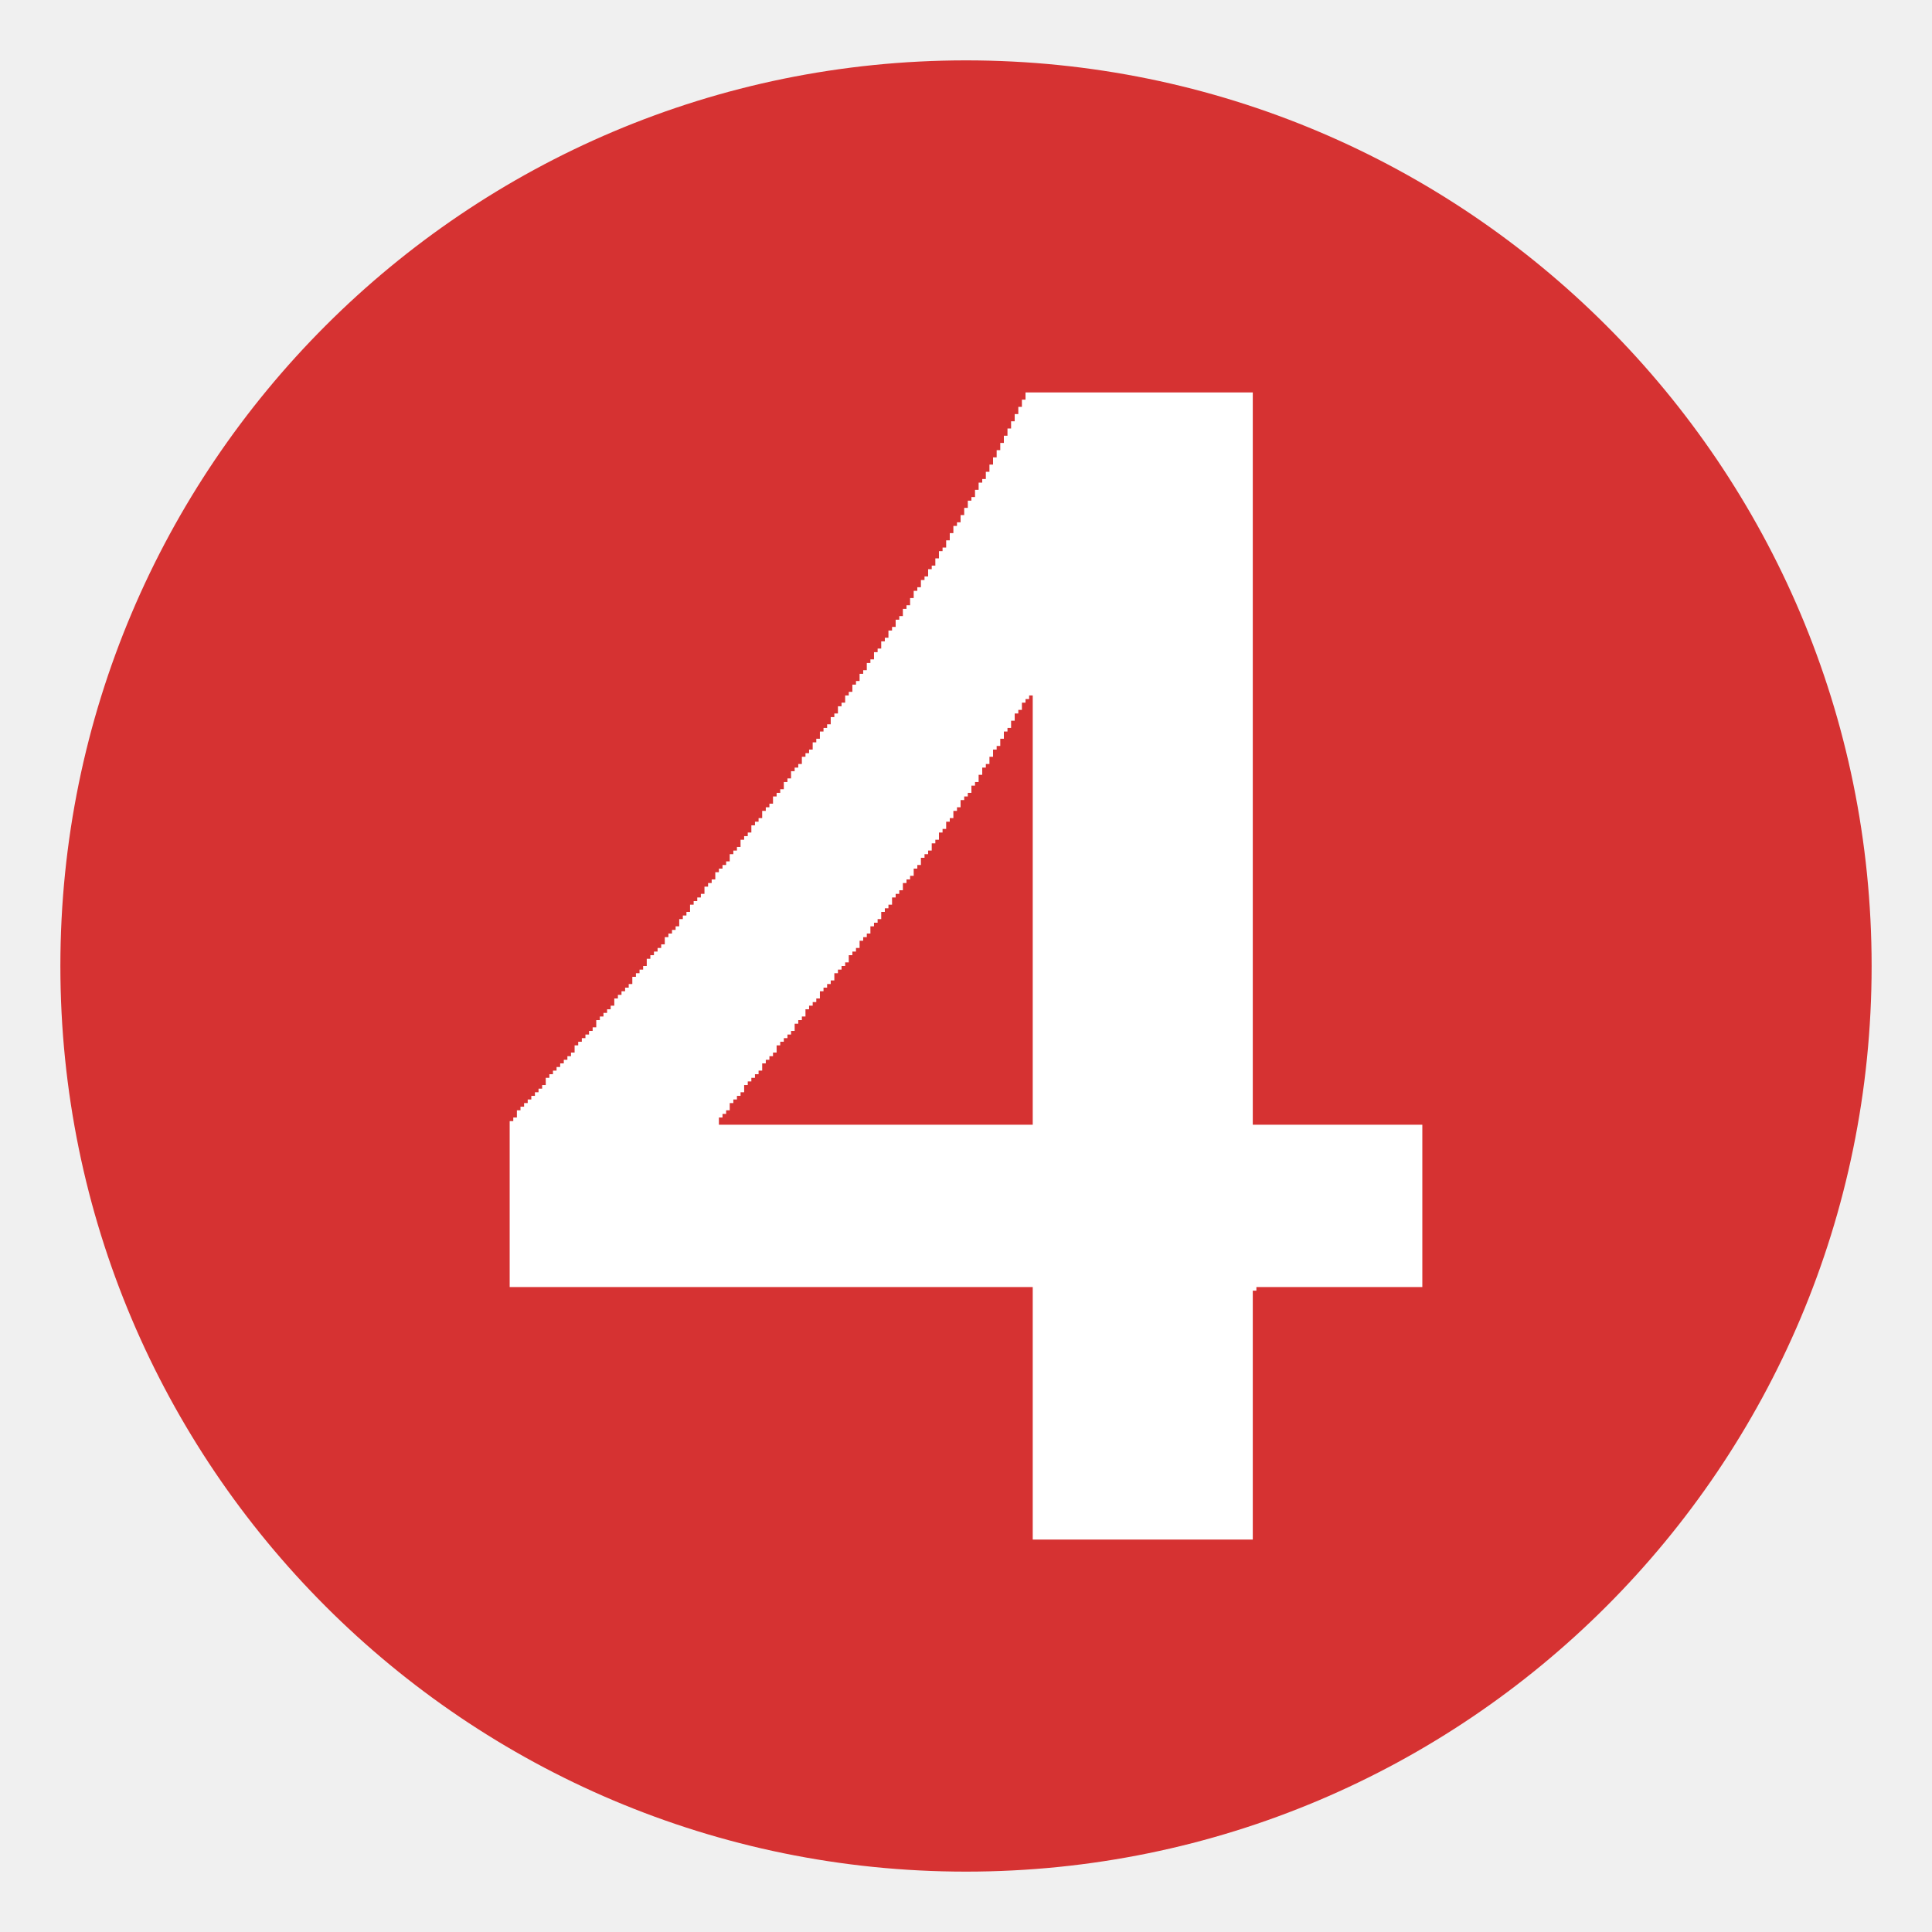
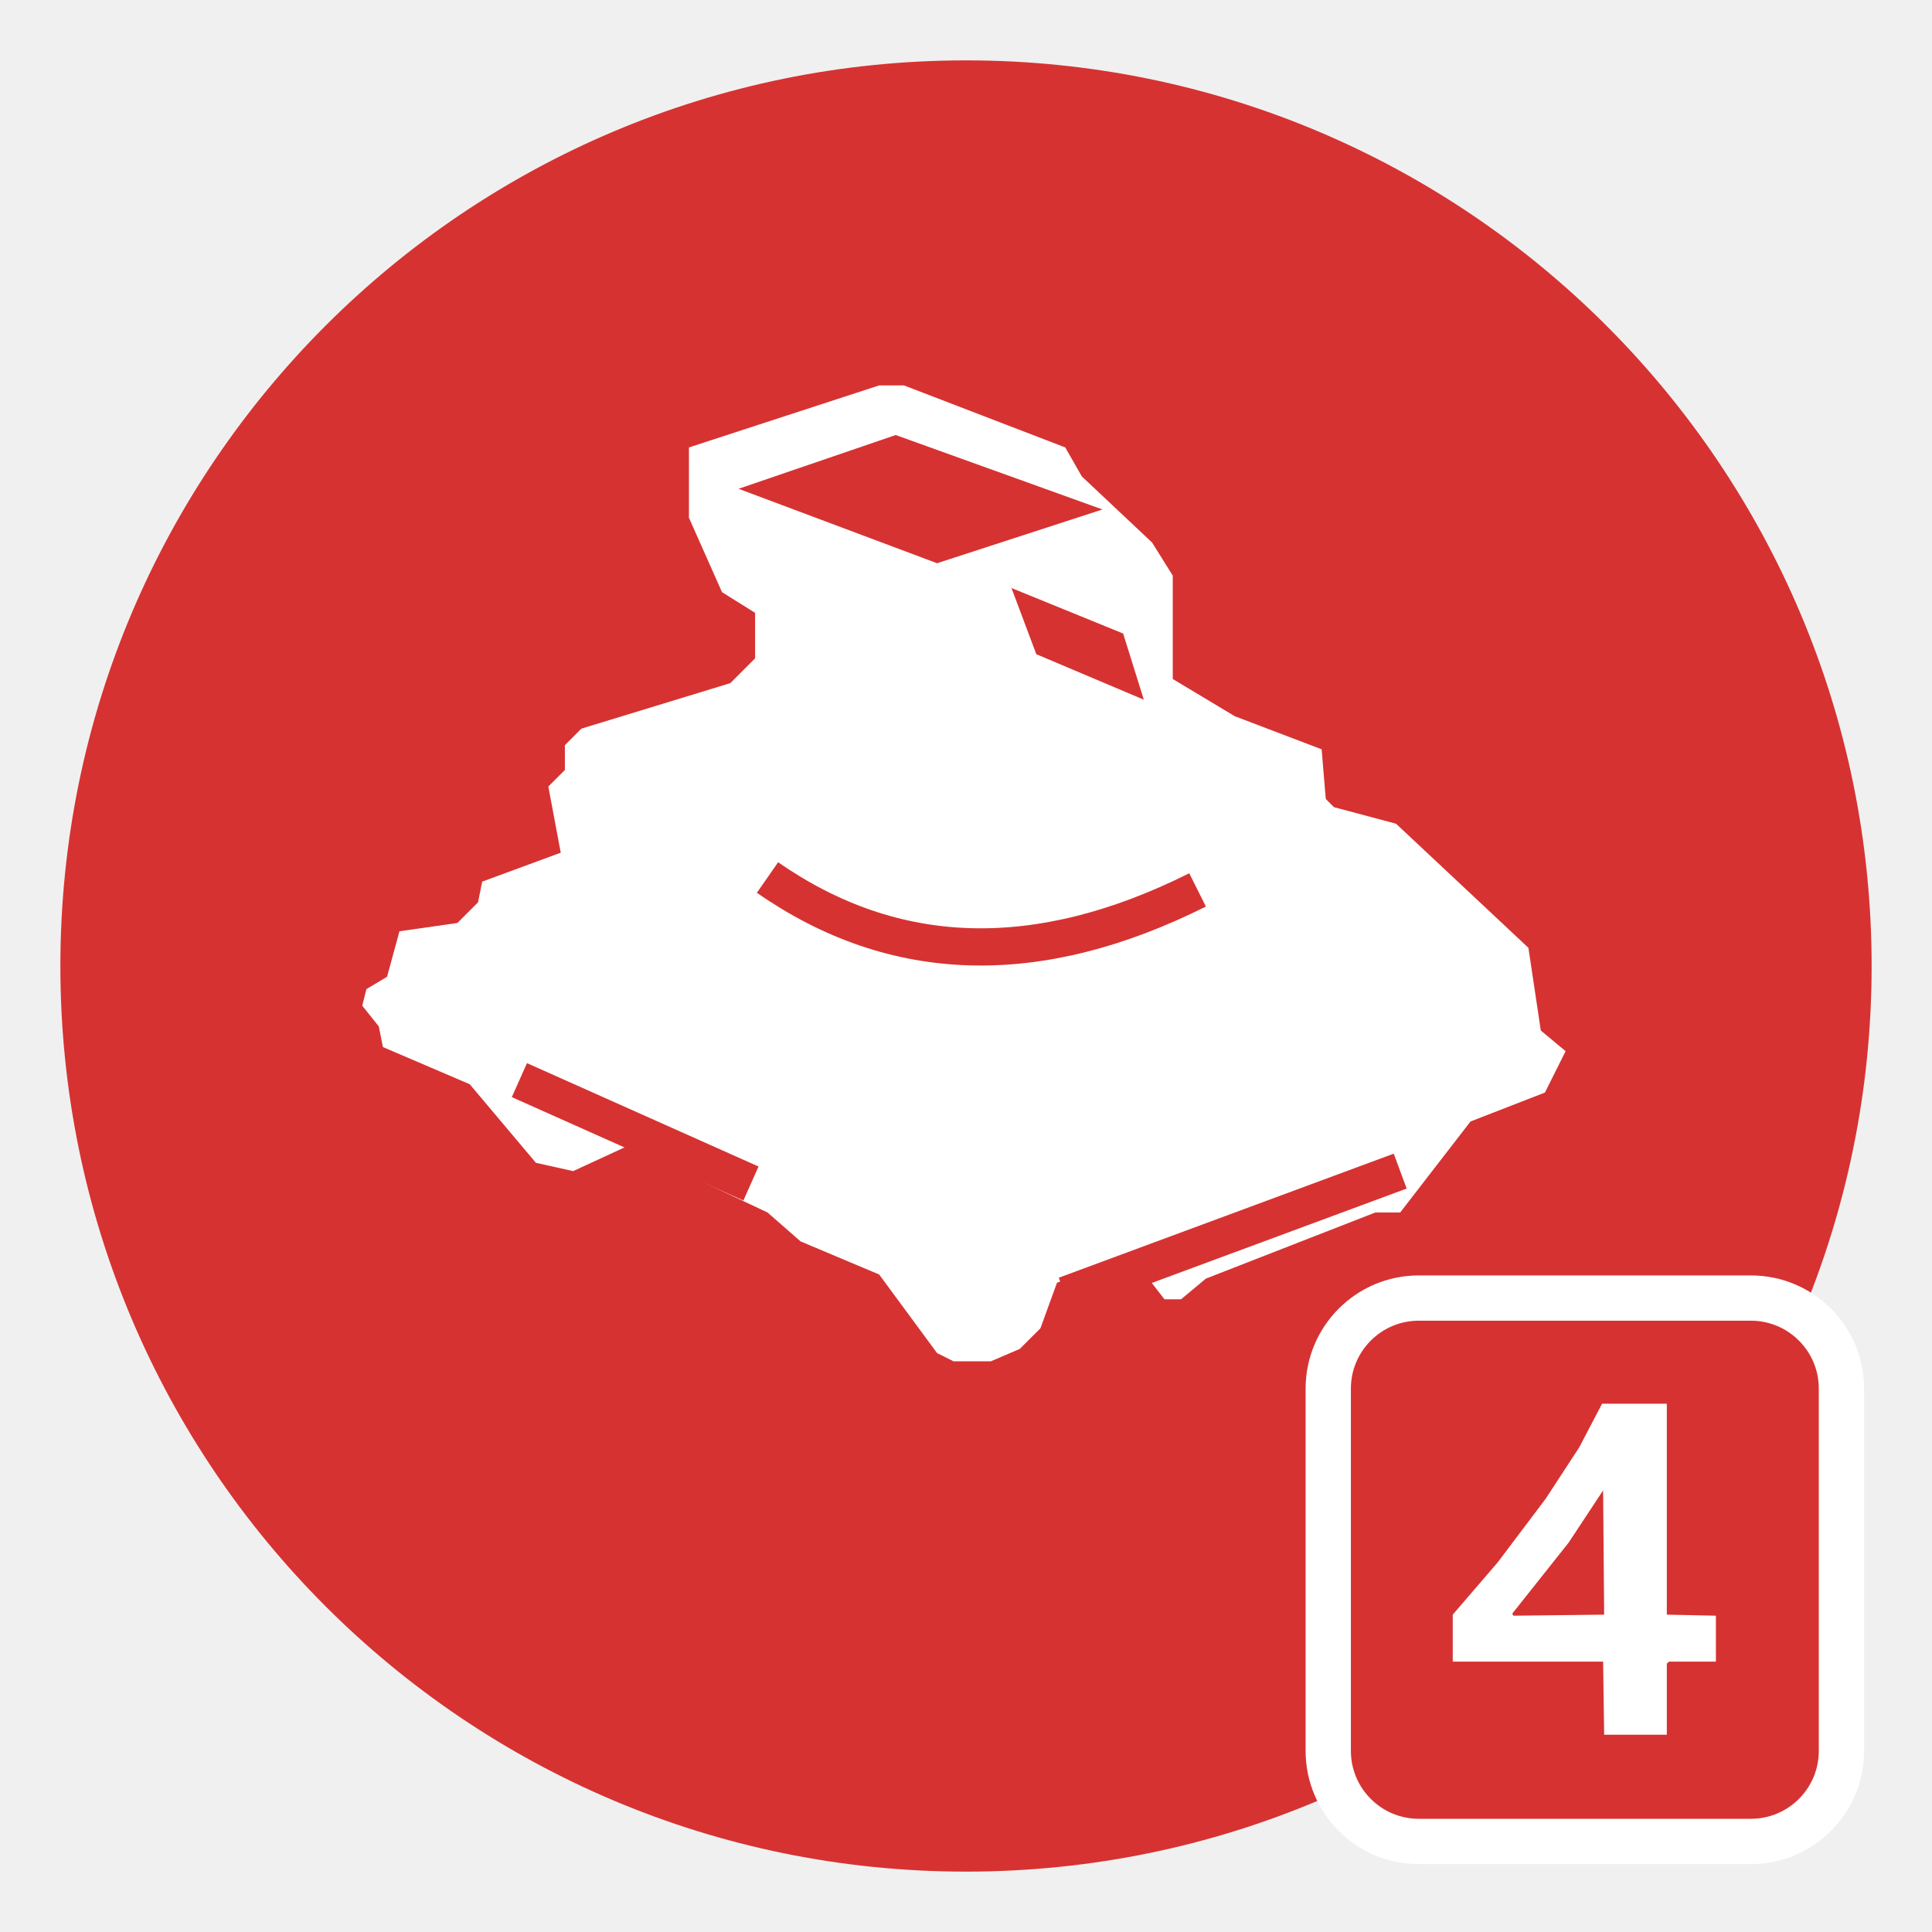
<svg xmlns="http://www.w3.org/2000/svg" width="64" height="64" viewBox="0 0 64 64">
  <circle cx="32" cy="32" r="30" fill="#D63232" />
-   <path d="M143,0H206V1H143ZM143,1H206V2H143ZM142,2H206V3H142ZM142,3H206V4H142ZM141,4H206V5H141ZM141,5H206V6H141ZM140,6H206V7H140ZM140,7H206V8H140ZM139,8H206V9H139ZM139,9H206V10H139ZM138,10H206V11H138ZM138,11H206V12H138ZM137,12H206V13H137ZM137,13H206V14H137ZM136,14H206V15H136ZM136,15H206V16H136ZM135,16H206V17H135ZM135,17H206V18H135ZM134,18H206V19H134ZM134,19H206V20H134ZM133,20H206V21H133ZM133,21H206V22H133ZM132,22H206V23H132ZM132,23H206V24H132ZM131,24H206V25H131ZM130,25H206V26H130ZM130,26H206V27H130ZM129,27H206V28H129ZM129,28H206V29H129ZM128,29H206V30H128ZM127,30H206V31H127ZM127,31H206V32H127ZM126,32H206V33H126ZM126,33H206V34H126ZM125,34H206V35H125ZM125,35H206V36H125ZM124,36H206V37H124ZM123,37H206V38H123ZM123,38H206V39H123ZM122,39H206V40H122ZM122,40H206V41H122ZM121,41H206V42H121ZM121,42H206V43H121ZM120,43H206V44H120ZM119,44H206V45H119ZM119,45H206V46H119ZM118,46H206V47H118ZM118,47H206V48H118ZM117,48H206V49H117ZM116,49H206V50H116ZM116,50H206V51H116ZM115,51H206V52H115ZM114,52H206V53H114ZM114,53H206V54H114ZM113,54H206V55H113ZM112,55H206V56H112ZM112,56H206V57H112ZM111,57H206V58H111ZM111,58H206V59H111ZM110,59H206V60H110ZM109,60H206V61H109ZM109,61H206V62H109ZM108,62H206V63H108ZM107,63H206V64H107ZM107,64H206V65H107ZM106,65H206V66H106ZM105,66H206V67H105ZM105,67H206V68H105ZM104,68H206V69H104ZM103,69H206V70H103ZM103,70H206V71H103ZM102,71H206V72H102ZM101,72H206V73H101ZM101,73H206V74H101ZM100,74H206V75H100ZM99,75H206V76H99ZM99,76H206V77H99ZM98,77H206V78H98ZM97,78H206V79H97ZM97,79H206V80H97ZM96,80H206V81H96ZM95,81H206V82H95ZM95,82H206V83H95ZM94,83H206V84H94ZM93,84H144V85H93ZM145,84H206V85H145ZM93,85H143V86H93ZM145,85H206V86H145ZM92,86H142V87H92ZM145,86H206V87H145ZM91,87H142V88H91ZM145,87H206V88H145ZM91,88H141V89H91ZM145,88H206V89H145ZM90,89H140V90H90ZM145,89H206V90H145ZM89,90H140V91H89ZM145,90H206V91H145ZM89,91H139V92H89ZM145,91H206V92H145ZM88,92H139V93H88ZM145,92H206V93H145ZM87,93H138V94H87ZM145,93H206V94H145ZM86,94H137V95H86ZM145,94H206V95H145ZM86,95H137V96H86ZM145,95H206V96H145ZM85,96H136V97H85ZM145,96H206V97H145ZM84,97H136V98H84ZM145,97H206V98H145ZM84,98H135V99H84ZM145,98H206V99H145ZM83,99H134V100H83ZM145,99H206V100H145ZM82,100H134V101H82ZM145,100H206V101H145ZM81,101H133V102H81ZM145,101H206V102H145ZM81,102H133V103H81ZM145,102H206V103H145ZM80,103H132V104H80ZM145,103H206V104H145ZM79,104H131V105H79ZM145,104H206V105H145ZM78,105H131V106H78ZM145,105H206V106H145ZM78,106H130V107H78ZM145,106H206V107H145ZM77,107H130V108H77ZM145,107H206V108H145ZM76,108H129V109H76ZM145,108H206V109H145ZM76,109H128V110H76ZM145,109H206V110H145ZM75,110H128V111H75ZM145,110H206V111H145ZM74,111H127V112H74ZM145,111H206V112H145ZM73,112H126V113H73ZM145,112H206V113H145ZM73,113H125V114H73ZM145,113H206V114H145ZM72,114H125V115H72ZM145,114H206V115H145ZM71,115H124V116H71ZM145,115H206V116H145ZM70,116H123V117H70ZM145,116H206V117H145ZM70,117H123V118H70ZM145,117H206V118H145ZM69,118H122V119H69ZM145,118H206V119H145ZM68,119H121V120H68ZM145,119H206V120H145ZM67,120H121V121H67ZM145,120H206V121H145ZM67,121H120V122H67ZM145,121H206V122H145ZM66,122H119V123H66ZM145,122H206V123H145ZM65,123H119V124H65ZM145,123H206V124H145ZM64,124H118V125H64ZM145,124H206V125H145ZM64,125H117V126H64ZM145,125H206V126H145ZM63,126H117V127H63ZM145,126H206V127H145ZM62,127H116V128H62ZM145,127H206V128H145ZM61,128H115V129H61ZM145,128H206V129H145ZM61,129H114V130H61ZM145,129H206V130H145ZM60,130H114V131H60ZM145,130H206V131H145ZM59,131H113V132H59ZM145,131H206V132H145ZM58,132H112V133H58ZM145,132H206V133H145ZM57,133H112V134H57ZM145,133H206V134H145ZM57,134H111V135H57ZM145,134H206V135H145ZM56,135H110V136H56ZM145,135H206V136H145ZM55,136H109V137H55ZM145,136H206V137H145ZM54,137H109V138H54ZM145,137H206V138H145ZM54,138H108V139H54ZM145,138H206V139H145ZM53,139H107V140H53ZM145,139H206V140H145ZM52,140H106V141H52ZM145,140H206V141H145ZM51,141H106V142H51ZM145,141H206V142H145ZM50,142H105V143H50ZM145,142H206V143H145ZM50,143H104V144H50ZM145,143H206V144H145ZM49,144H103V145H49ZM145,144H206V145H145ZM48,145H103V146H48ZM145,145H206V146H145ZM47,146H102V147H47ZM145,146H206V147H145ZM47,147H101V148H47ZM145,147H206V148H145ZM46,148H100V149H46ZM145,148H206V149H145ZM45,149H100V150H45ZM145,149H206V150H145ZM44,150H99V151H44ZM145,150H206V151H145ZM43,151H98V152H43ZM145,151H206V152H145ZM43,152H97V153H43ZM145,152H206V153H145ZM42,153H97V154H42ZM145,153H206V154H145ZM41,154H96V155H41ZM145,154H206V155H145ZM40,155H95V156H40ZM145,155H206V156H145ZM39,156H94V157H39ZM145,156H206V157H145ZM38,157H94V158H38ZM145,157H206V158H145ZM38,158H93V159H38ZM145,158H206V159H145ZM37,159H92V160H37ZM145,159H206V160H145ZM36,160H91V161H36ZM145,160H206V161H145ZM35,161H90V162H35ZM145,161H206V162H145ZM34,162H90V163H34ZM145,162H206V163H145ZM34,163H89V164H34ZM145,163H206V164H145ZM33,164H88V165H33ZM145,164H206V165H145ZM32,165H87V166H32ZM145,165H206V166H145ZM31,166H86V167H31ZM145,166H206V167H145ZM30,167H86V168H30ZM145,167H206V168H145ZM29,168H85V169H29ZM145,168H206V169H145ZM29,169H84V170H29ZM145,169H206V170H145ZM28,170H83V171H28ZM145,170H206V171H145ZM27,171H82V172H27ZM145,171H206V172H145ZM26,172H82V173H26ZM145,172H206V173H145ZM25,173H81V174H25ZM145,173H206V174H145ZM24,174H80V175H24ZM145,174H206V175H145ZM24,175H79V176H24ZM145,175H206V176H145ZM23,176H79V177H23ZM145,176H206V177H145ZM22,177H78V178H22ZM145,177H206V178H145ZM21,178H77V179H21ZM145,178H206V179H145ZM20,179H76V180H20ZM145,179H206V180H145ZM19,180H75V181H19ZM145,180H206V181H145ZM18,181H74V182H18ZM145,181H206V182H145ZM18,182H74V183H18ZM145,182H206V183H145ZM17,183H73V184H17ZM145,183H206V184H145ZM16,184H72V185H16ZM145,184H206V185H145ZM15,185H71V186H15ZM145,185H206V186H145ZM14,186H70V187H14ZM145,186H206V187H145ZM13,187H70V188H13ZM145,187H206V188H145ZM12,188H69V189H12ZM145,188H206V189H145ZM11,189H68V190H11ZM145,189H206V190H145ZM10,190H67V191H10ZM145,190H206V191H145ZM10,191H66V192H10ZM145,191H206V192H145ZM9,192H65V193H9ZM145,192H206V193H145ZM8,193H65V194H8ZM145,193H206V194H145ZM7,194H64V195H7ZM145,194H206V195H145ZM6,195H63V196H6ZM145,195H206V196H145ZM5,196H62V197H5ZM145,196H206V197H145ZM4,197H61V198H4ZM145,197H206V198H145ZM3,198H61V199H3ZM145,198H206V199H145ZM2,199H60V200H2ZM145,199H206V200H145ZM2,200H59V201H2ZM145,200H206V201H145ZM1,201H58V202H1ZM145,201H206V202H145ZM0,202H58V203H0ZM145,202H206V203H145ZM0,203H253V204H0ZM0,204H253V205H0ZM0,205H253V206H0ZM0,206H253V207H0ZM0,207H253V208H0ZM0,208H253V209H0ZM0,209H253V210H0ZM0,210H253V211H0ZM0,211H253V212H0ZM0,212H253V213H0ZM0,213H253V214H0ZM0,214H253V215H0ZM0,215H253V216H0ZM0,216H253V217H0ZM0,217H253V218H0ZM0,218H253V219H0ZM0,219H253V220H0ZM0,220H253V221H0ZM0,221H253V222H0ZM0,222H253V223H0ZM0,223H253V224H0ZM0,224H253V225H0ZM0,225H253V226H0ZM0,226H253V227H0ZM0,227H253V228H0ZM0,228H253V229H0ZM0,229H253V230H0ZM0,230H253V231H0ZM0,231H253V232H0ZM0,232H253V233H0ZM0,233H253V234H0ZM0,234H253V235H0ZM0,235H253V236H0ZM0,236H253V237H0ZM0,237H253V238H0ZM0,238H253V239H0ZM0,239H253V240H0ZM0,240H253V241H0ZM0,241H253V242H0ZM0,242H253V243H0ZM0,243H253V244H0ZM0,244H253V245H0ZM0,245H253V246H0ZM0,246H253V247H0ZM0,247H253V248H0ZM145,248H207V249H145ZM145,249H206V250H145ZM145,250H206V251H145ZM145,251H206V252H145ZM145,252H206V253H145ZM145,253H206V254H145ZM145,254H206V255H145ZM145,255H206V256H145ZM145,256H206V257H145ZM145,257H206V258H145ZM145,258H206V259H145ZM145,259H206V260H145ZM145,260H206V261H145ZM145,261H206V262H145ZM145,262H206V263H145ZM145,263H206V264H145ZM145,264H206V265H145ZM145,265H206V266H145ZM145,266H206V267H145ZM145,267H206V268H145ZM145,268H206V269H145ZM145,269H206V270H145ZM145,270H206V271H145ZM145,271H206V272H145ZM145,272H206V273H145ZM145,273H206V274H145ZM145,274H206V275H145ZM145,275H206V276H145ZM145,276H206V277H145ZM145,277H206V278H145ZM145,278H206V279H145ZM145,279H206V280H145ZM145,280H206V281H145ZM145,281H206V282H145ZM145,282H206V283H145ZM145,283H206V284H145ZM145,284H206V285H145ZM145,285H206V286H145ZM145,286H206V287H145ZM145,287H206V288H145ZM145,288H206V289H145ZM145,289H206V290H145ZM145,290H206V291H145ZM145,291H206V292H145ZM145,292H206V293H145ZM145,293H206V294H145ZM145,294H206V295H145ZM145,295H206V296H145ZM145,296H206V297H145ZM145,297H206V298H145ZM145,298H206V299H145ZM145,299H206V300H145ZM145,300H206V301H145ZM145,301H206V302H145ZM145,302H206V303H145ZM145,303H206V304H145ZM145,304H206V305H145ZM145,305H206V306H145ZM145,306H206V307H145ZM145,307H206V308H145ZM145,308H206V309H145ZM145,309H206V310H145ZM145,310H206V311H145ZM145,311H206V312H145ZM145,312H206V313H145ZM145,313H206V314H145ZM145,314H206V315H145ZM145,315H206V316H145ZM145,316H206V317H145ZM145,317H206V318H145Z" transform="translate(16.88365 13) scale(0.1194969)" fill="#ffffff" fill-rule="evenodd" />
+   <g transform="translate(12 12.76712) scale(0.1369863)">
+     <path d="M125,0L79,15L79,32L87,50L95,55L95,66L89,72L53,83L49,87L49,93L45,97L48,113L29,120L28,125L23,130L9,132L6,143L1,146L0,150L4,155L5,160L26,169L42,188L51,190L64,184L98,200L106,207L125,215L139,234L143,236L152,236L159,233L164,228L168,217L180,212L187,212L194,221L198,221L204,216L245,200L251,200L268,178L286,171L291,161L285,156L282,136L250,106L235,102L233,100L232,88L211,80L196,71L196,46L191,38L174,22L170,15L131,0Z" fill="#FFFFFF" fill-rule="evenodd" />
+     <path d="M91 25L129 12L179 30L139 43Z M157 49L184 60L189 76L163 65Z" fill="#D63232" />
+     <path d="M98 119Q144 151 202 122 M38 168L94 193 M170 220L251 190" fill="none" stroke="#D63232" stroke-width="9" />
+   </g>
+   <rect x="44" y="43" width="17" height="18" rx="3" fill="#D63232" stroke="#FFFFFF" stroke-width="1.5" />
+   <path d="M144,83L145,202L58,203L57,201L111,133ZM143,0L121,42L89,91L43,152L0,202L0,247L144,247L145,317L205,317L205,249L207,247L252,247L252,203L205,202L205,0Z" transform="translate(48.12421 46.5) scale(0.03459119)" fill="#FFFFFF" fill-rule="evenodd" />
</svg>
